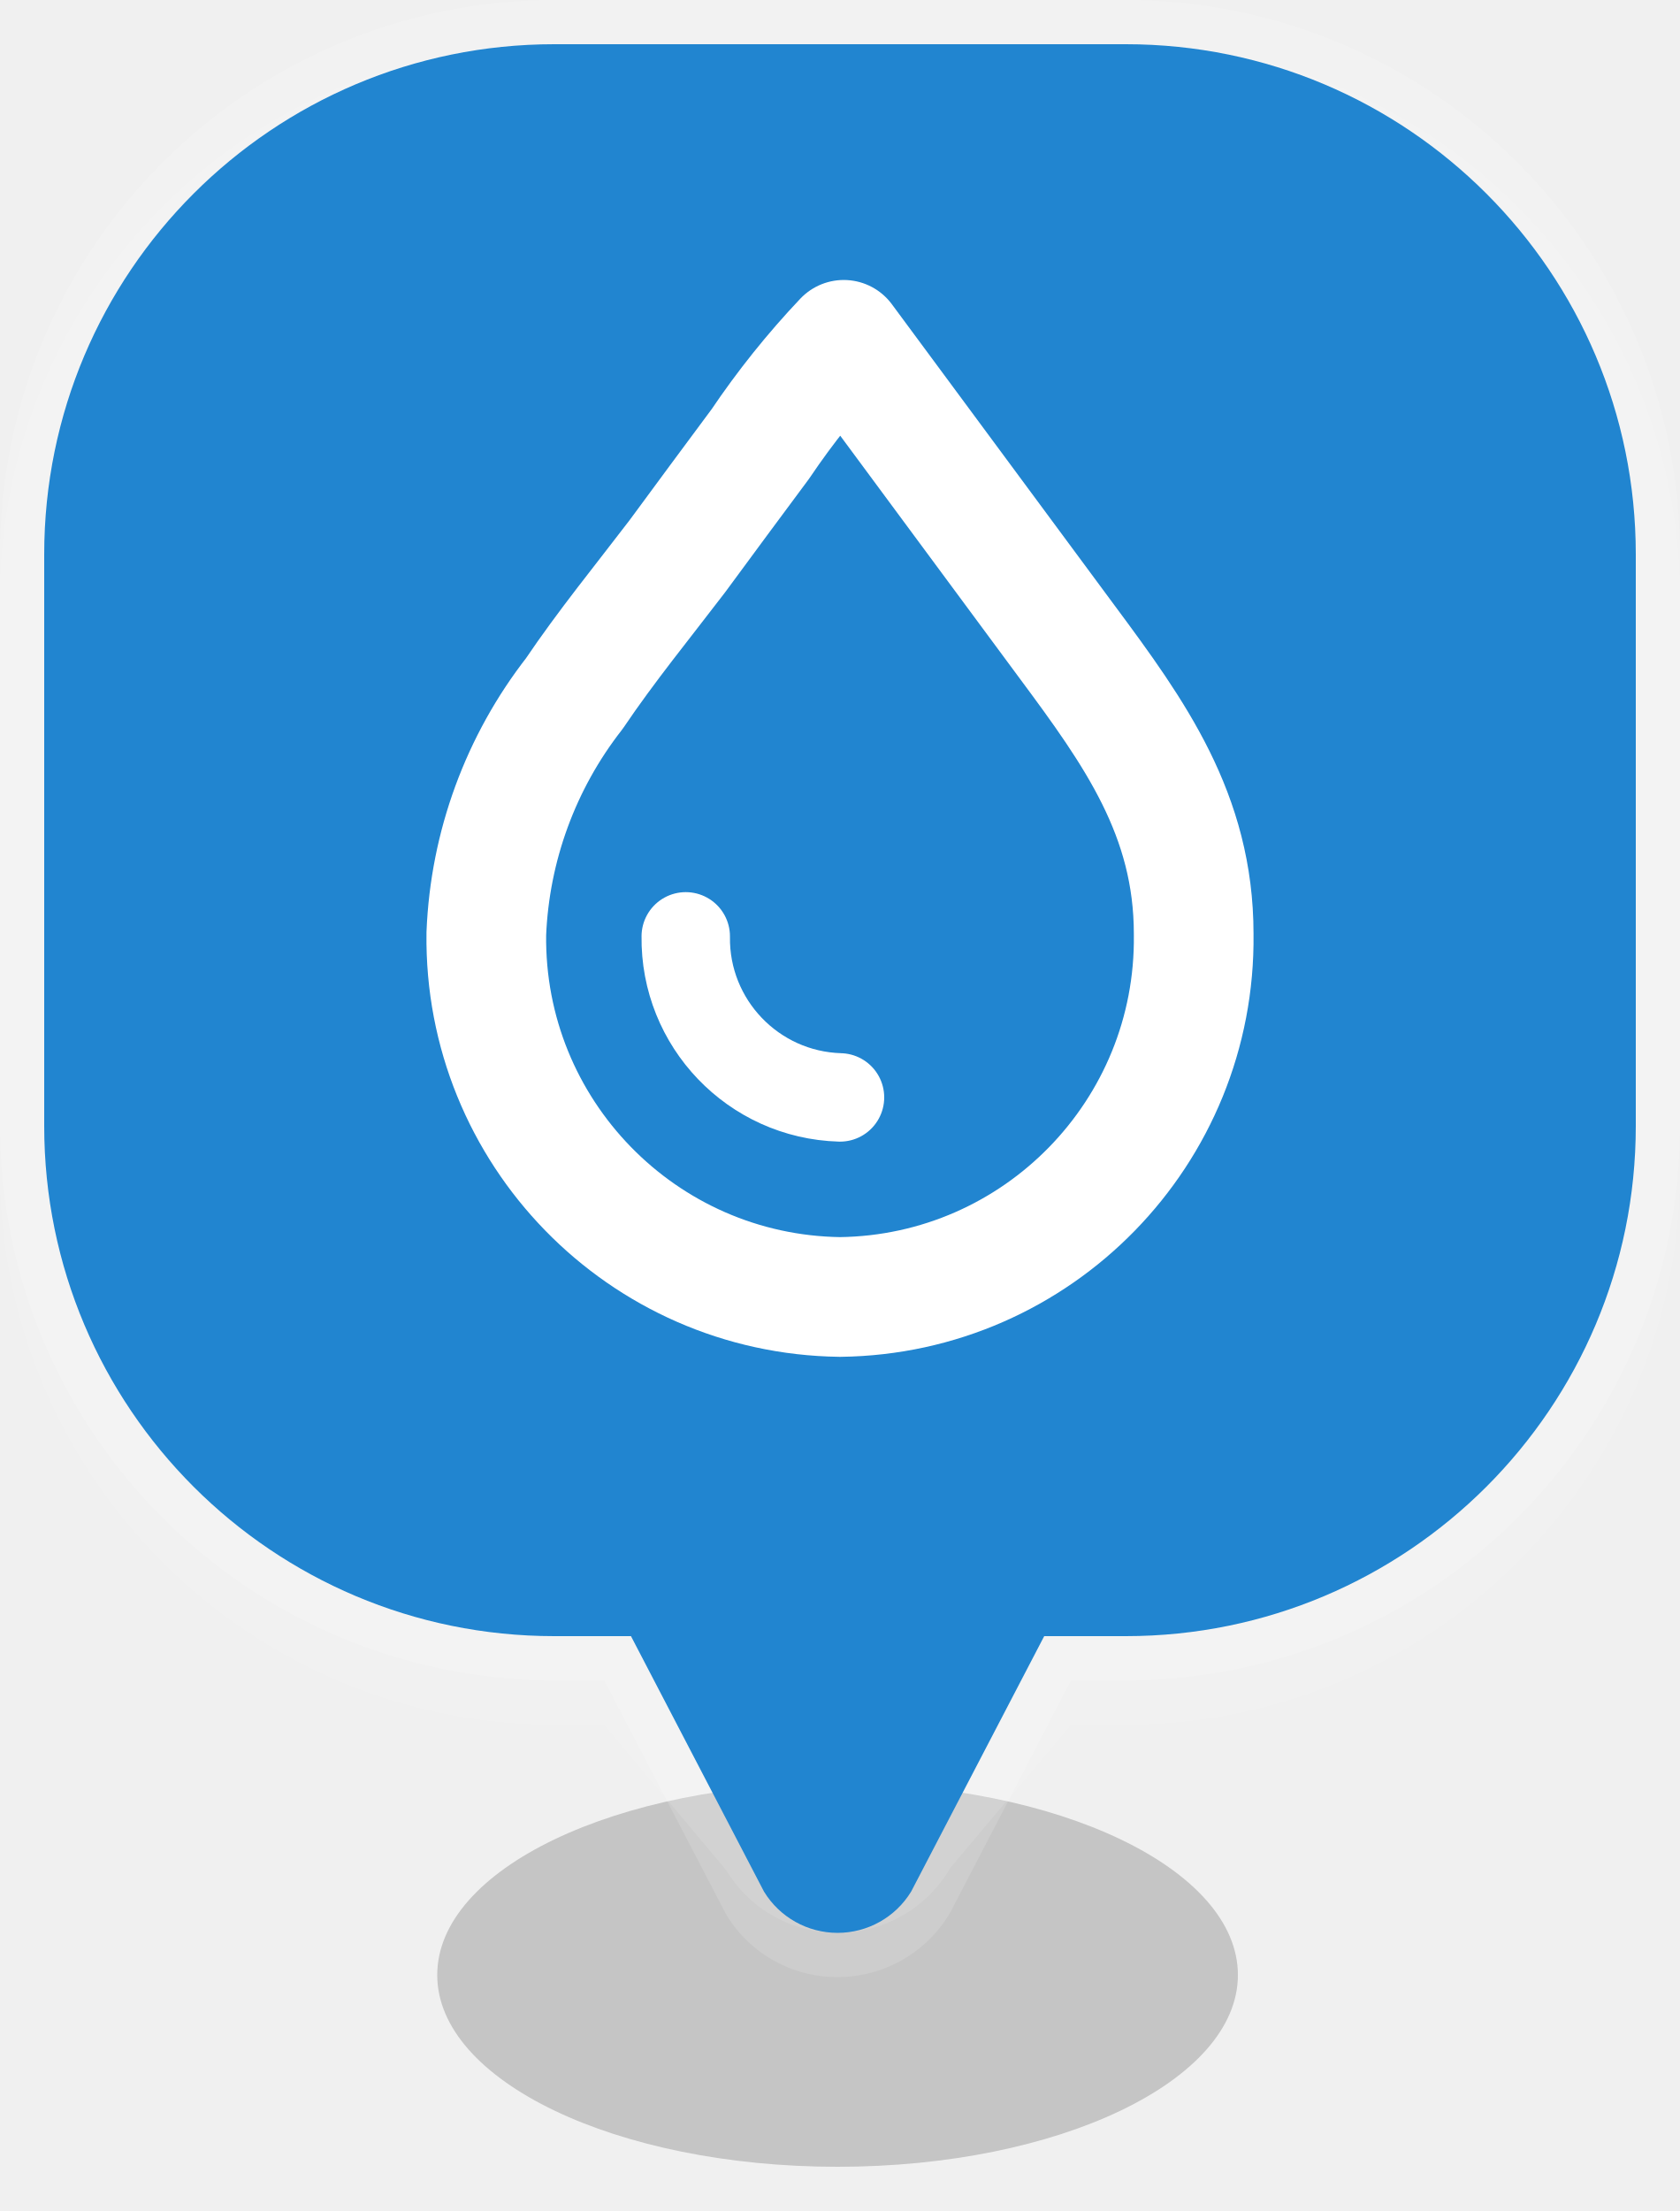
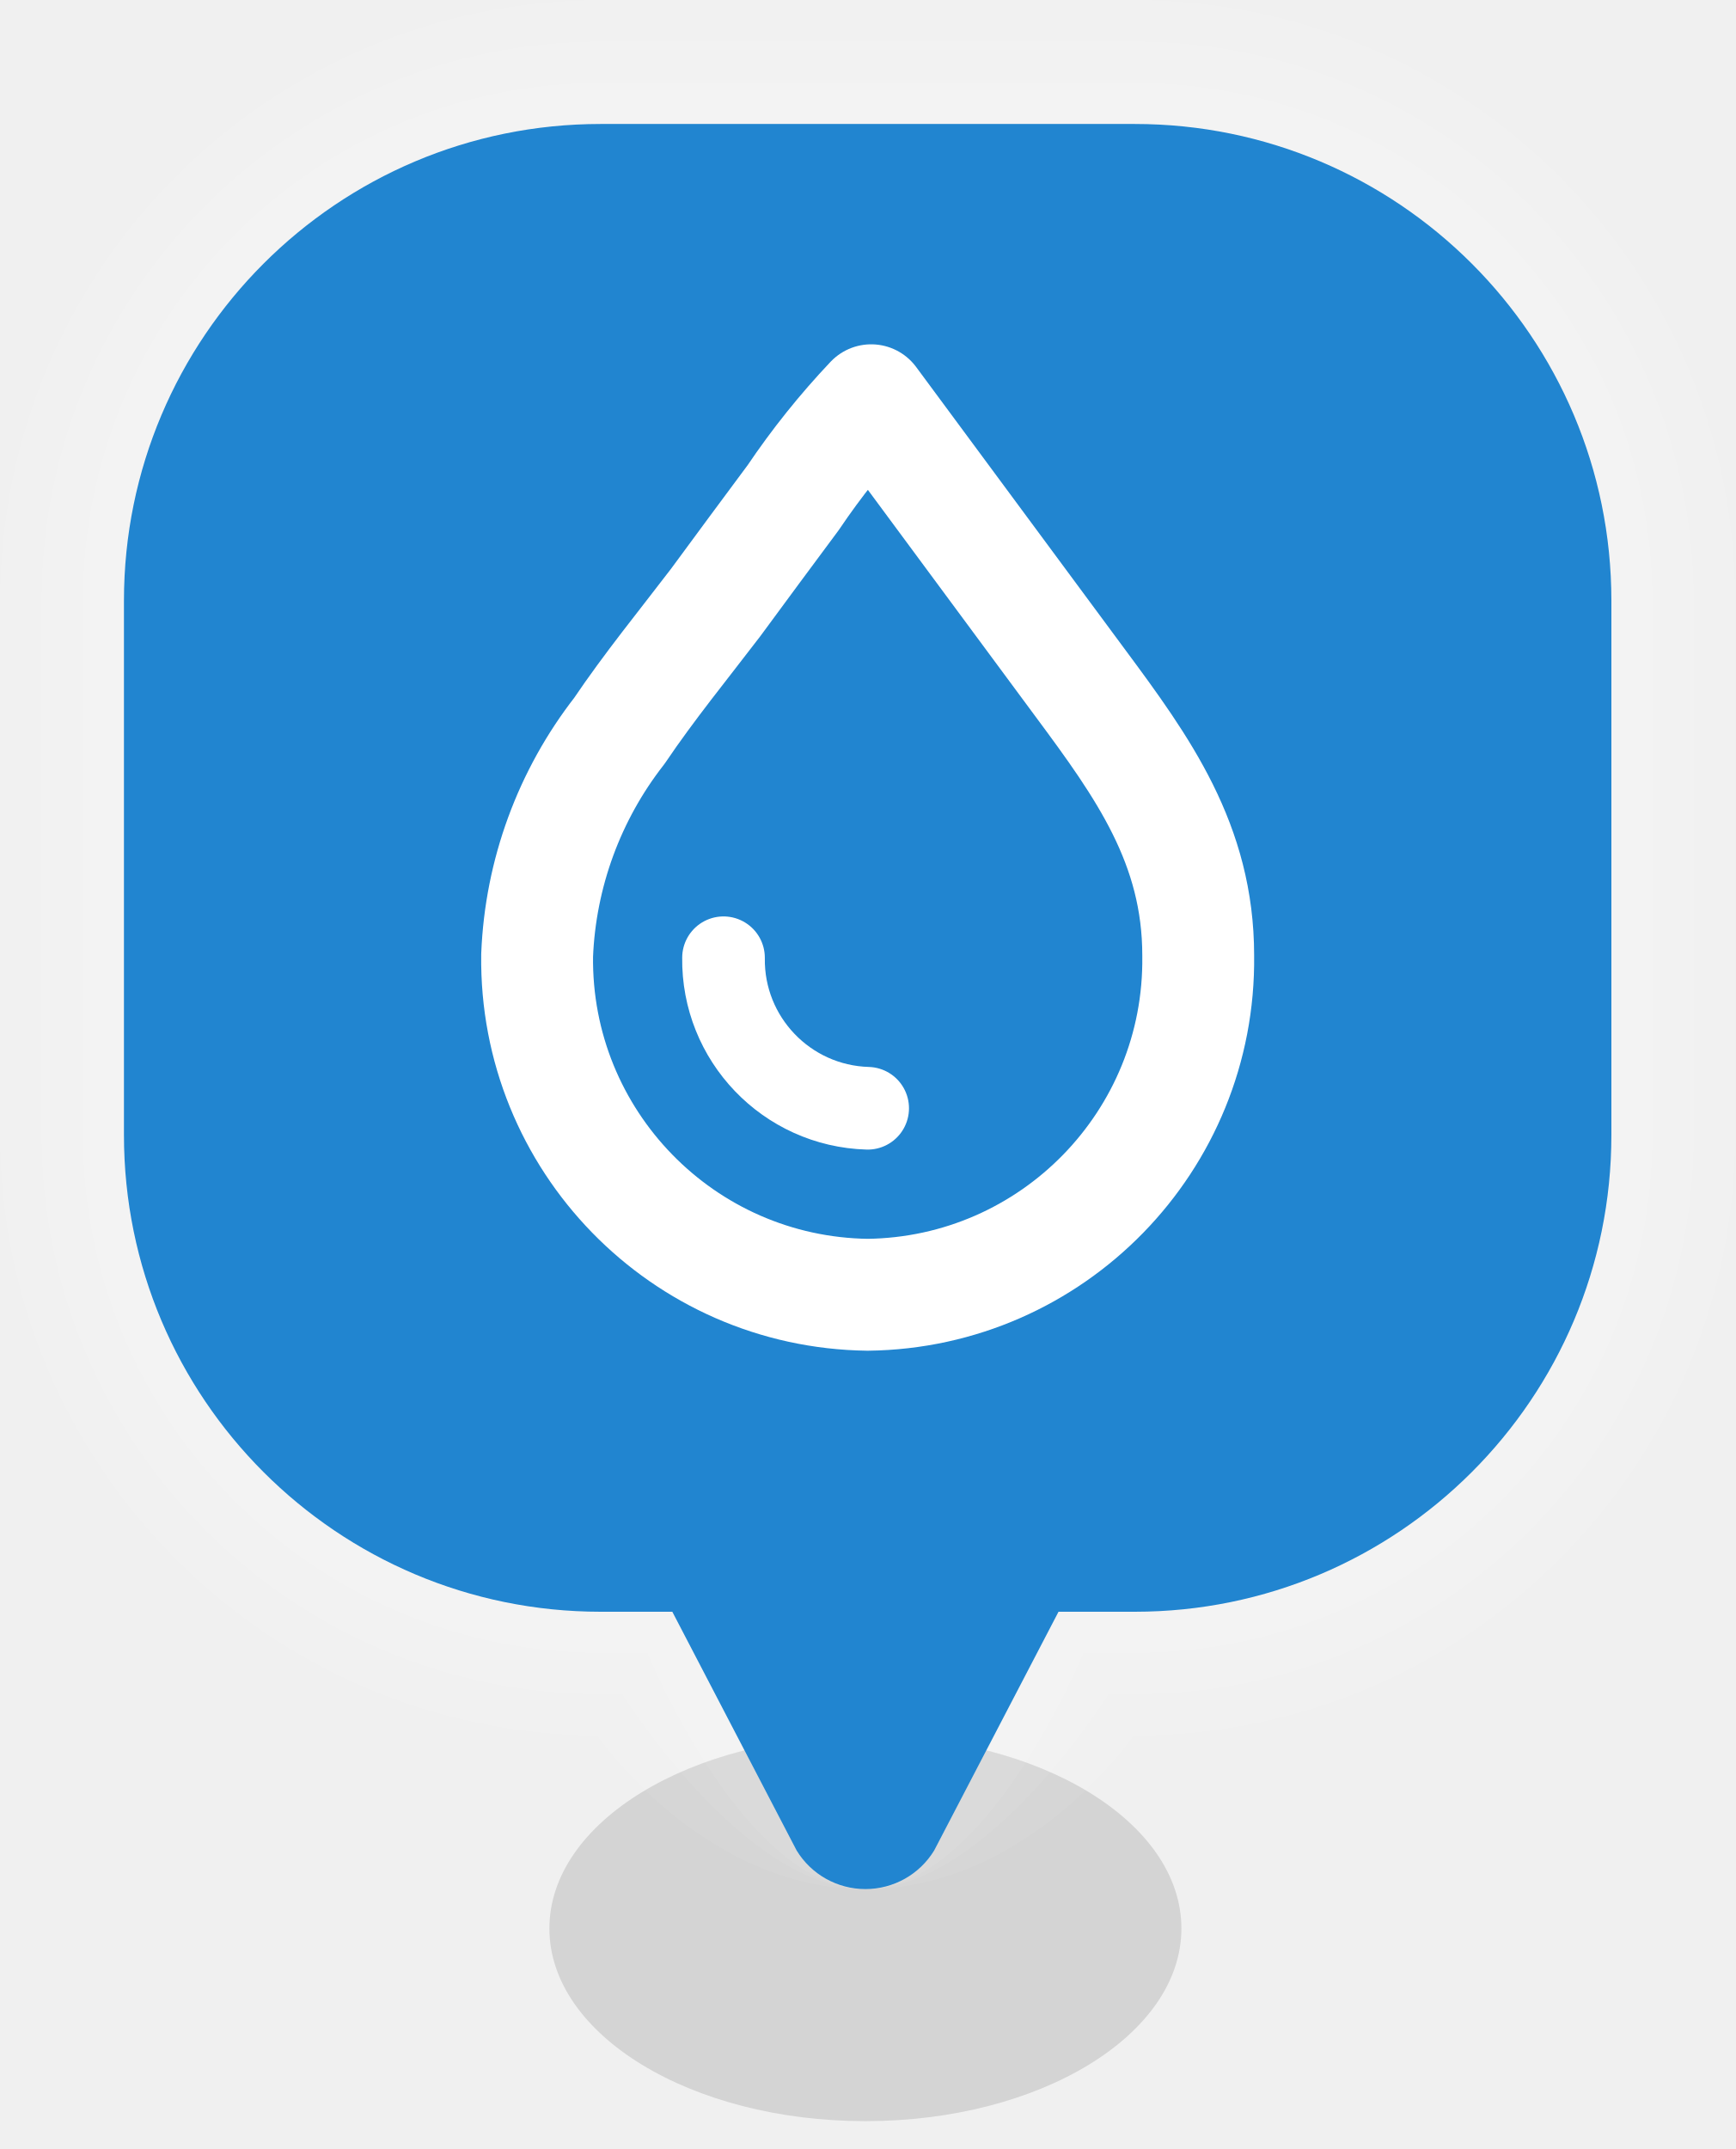
- <svg xmlns="http://www.w3.org/2000/svg" id="Layer_1" data-name="Layer 1" viewBox="0 0 38 50">
+ <svg xmlns="http://www.w3.org/2000/svg" id="Layer_1" data-name="Layer 1" viewBox="0 0 42 52">
  <defs>
-     <style>.cls-1{opacity:0.18;}.cls-2,.cls-3{fill:#fff;}.cls-2{opacity:0.1;}.cls-3{opacity:0.13;}.cls-4{fill:#2185d0;}.cls-5,.cls-6{fill:none;stroke:#fff;stroke-linecap:round;stroke-linejoin:round;}.cls-5{stroke-width:2.707px;}.cls-6{stroke-width:2px;}</style>
+     <style>.cls-1{opacity:0.12;}.cls-2{fill:#fff;opacity:0.05;}.cls-3{fill:#2185d0;}.cls-4,.cls-5{fill:none;stroke:#fff;stroke-linecap:round;stroke-linejoin:round;}.cls-4{stroke-width:2.707px;}.cls-5{stroke-width:2px;}</style>
  </defs>
-   <ellipse class="cls-1" cx="18.945" cy="44.663" rx="9.055" ry="4.337" />
-   <path class="cls-2" d="M18.945,43.711A2.927,2.927,0,0,1,16.428,42.3L13.665,39h-1.13A12.549,12.549,0,0,1,0,26.465V13.535A12.549,12.549,0,0,1,12.535,1h12.93A12.549,12.549,0,0,1,38,13.535v12.93A12.549,12.549,0,0,1,25.465,39H24.226L21.5,42.239A2.951,2.951,0,0,1,18.945,43.711Z" />
-   <path class="cls-3" d="M18.945,44.711A2.927,2.927,0,0,1,16.428,43.3L13.665,38h-1.13A12.549,12.549,0,0,1,0,25.465V12.535A12.549,12.549,0,0,1,12.535,0h12.93A12.549,12.549,0,0,1,38,12.535v12.93A12.549,12.549,0,0,1,25.465,38H24.226L21.5,43.239A2.951,2.951,0,0,1,18.945,44.711Z" />
-   <path class="cls-4" d="M25.465,1H12.535A11.536,11.536,0,0,0,1,12.535v12.93A11.536,11.536,0,0,0,12.535,37h1.737l3.009,5.777a1.95,1.95,0,0,0,3.328,0L23.619,37h1.846A11.536,11.536,0,0,0,37,25.465V12.535A11.536,11.536,0,0,0,25.465,1Z" />
-   <path class="cls-5" d="M12.991,15.684A9.447,9.447,0,0,0,11,21.114a8.108,8.108,0,0,0,8,8.216h0a8.1,8.1,0,0,0,8-8.2v-.011c0-2.691-1.336-4.545-2.851-6.587L19.085,7.685A18.255,18.255,0,0,0,17.2,10.038q-.941,1.265-1.882,2.545C14.535,13.609,13.711,14.616,12.991,15.684Z" />
-   <path class="cls-6" d="M19,24.817a3.594,3.594,0,0,1-3.489-3.642" />
+   <ellipse class="cls-1" cx="20.945" cy="46.663" rx="7.648" ry="4.663" />
+   <path class="cls-2" d="M20.945,45.711C17,45.711,14.453,42,14.453,42A14.552,14.552,0,0,1,0,27.465V14.535A14.552,14.552,0,0,1,14.535,0h12.93A14.552,14.552,0,0,1,42,14.535v12.93A14.552,14.552,0,0,1,27.465,42h-.027S24.891,45.711,20.945,45.711Z" />
+   <path class="cls-2" d="M20.945,45.711C18,45.711,15.059,41,15.059,41h-.524A13.551,13.551,0,0,1,1,27.465V14.535A13.551,13.551,0,0,1,14.535,1h12.93A13.551,13.551,0,0,1,41,14.535v12.93A13.551,13.551,0,0,1,27.465,41h-.633S23.891,45.711,20.945,45.711Z" />
+   <path class="cls-2" d="M20.945,45.711C18,45.711,15.665,40,15.665,40h-1.13A12.549,12.549,0,0,1,2,27.465V14.535A12.549,12.549,0,0,1,14.535,2h12.93A12.549,12.549,0,0,1,40,14.535v12.93A12.549,12.549,0,0,1,27.465,40H26.226S23.891,45.711,20.945,45.711Z" />
+   <path class="cls-3" d="M27.465,3H14.535A11.536,11.536,0,0,0,3,14.535v12.93A11.536,11.536,0,0,0,14.535,39h1.737l3.009,5.777a1.95,1.95,0,0,0,3.328,0L25.619,39h1.846A11.536,11.536,0,0,0,39,27.465V14.535A11.536,11.536,0,0,0,27.465,3Z" />
+   <path class="cls-4" d="M14.991,17.684A9.447,9.447,0,0,0,13,23.114a8.108,8.108,0,0,0,8,8.216h0a8.1,8.1,0,0,0,8-8.2v-.011c0-2.691-1.336-4.545-2.851-6.587L21.085,9.685A18.255,18.255,0,0,0,19.2,12.038q-.941,1.265-1.882,2.545C16.535,15.609,15.711,16.616,14.991,17.684Z" />
+   <path class="cls-5" d="M21,26.817a3.594,3.594,0,0,1-3.489-3.642" />
</svg>
